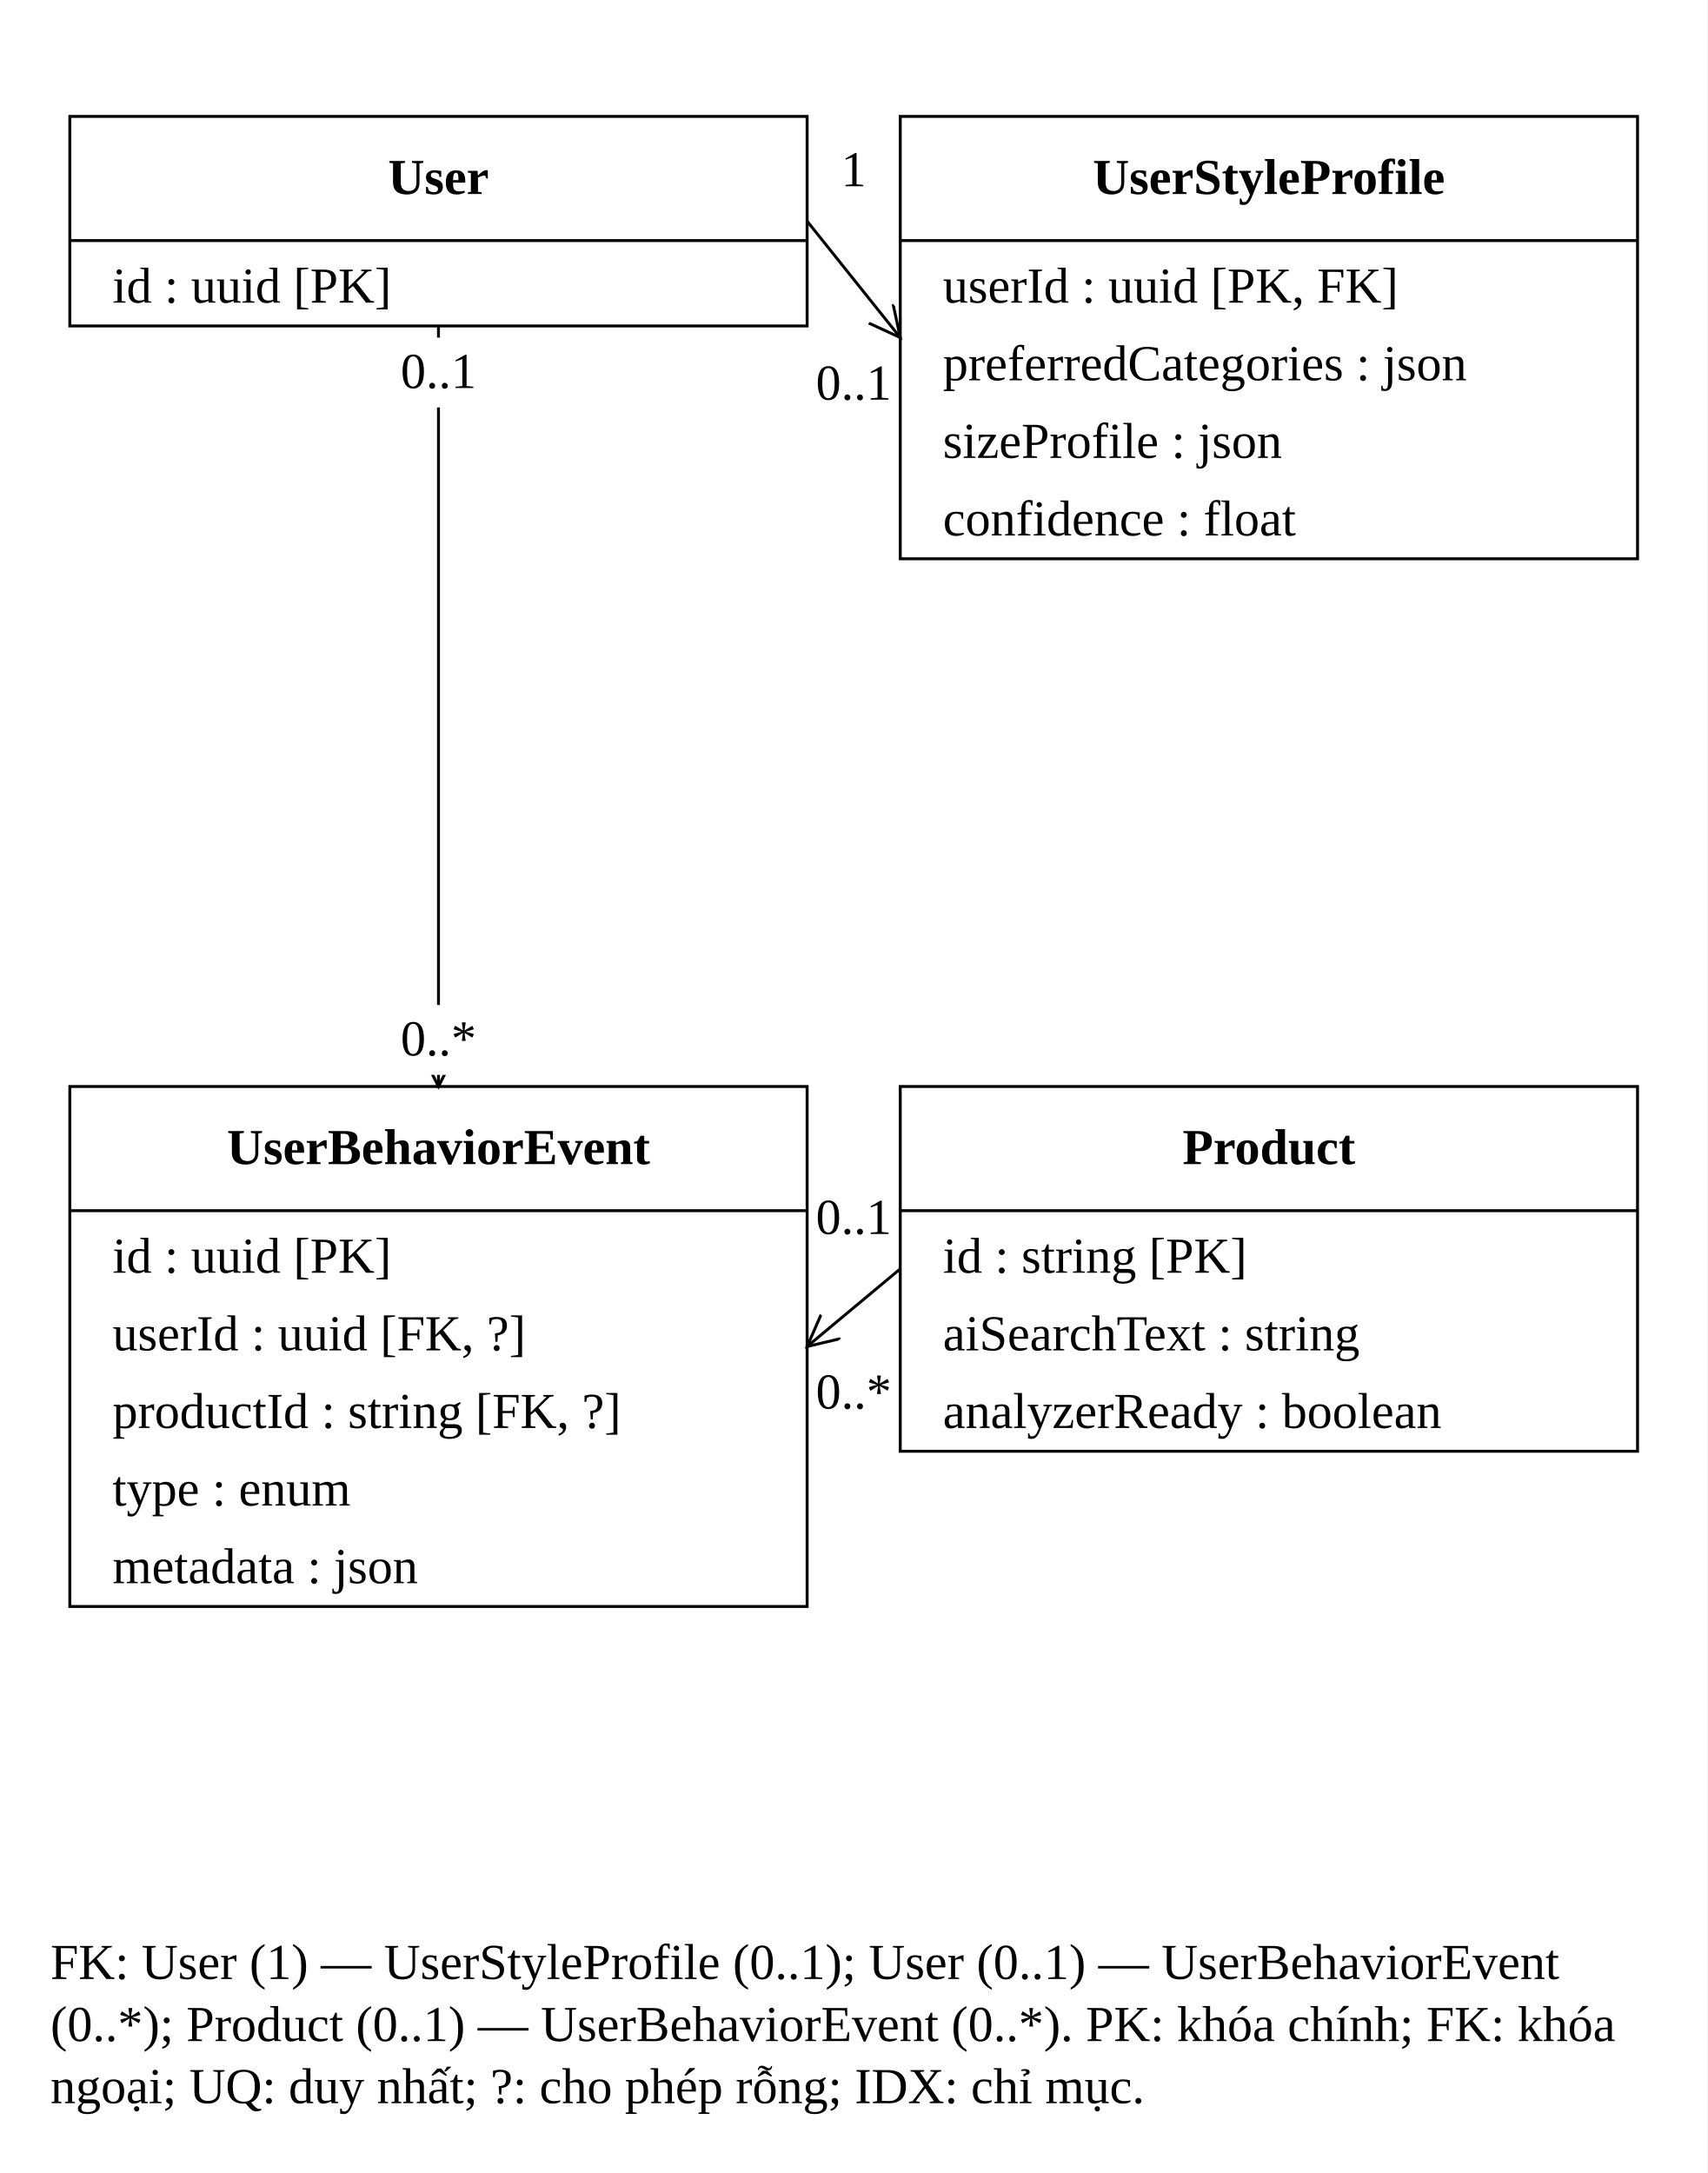
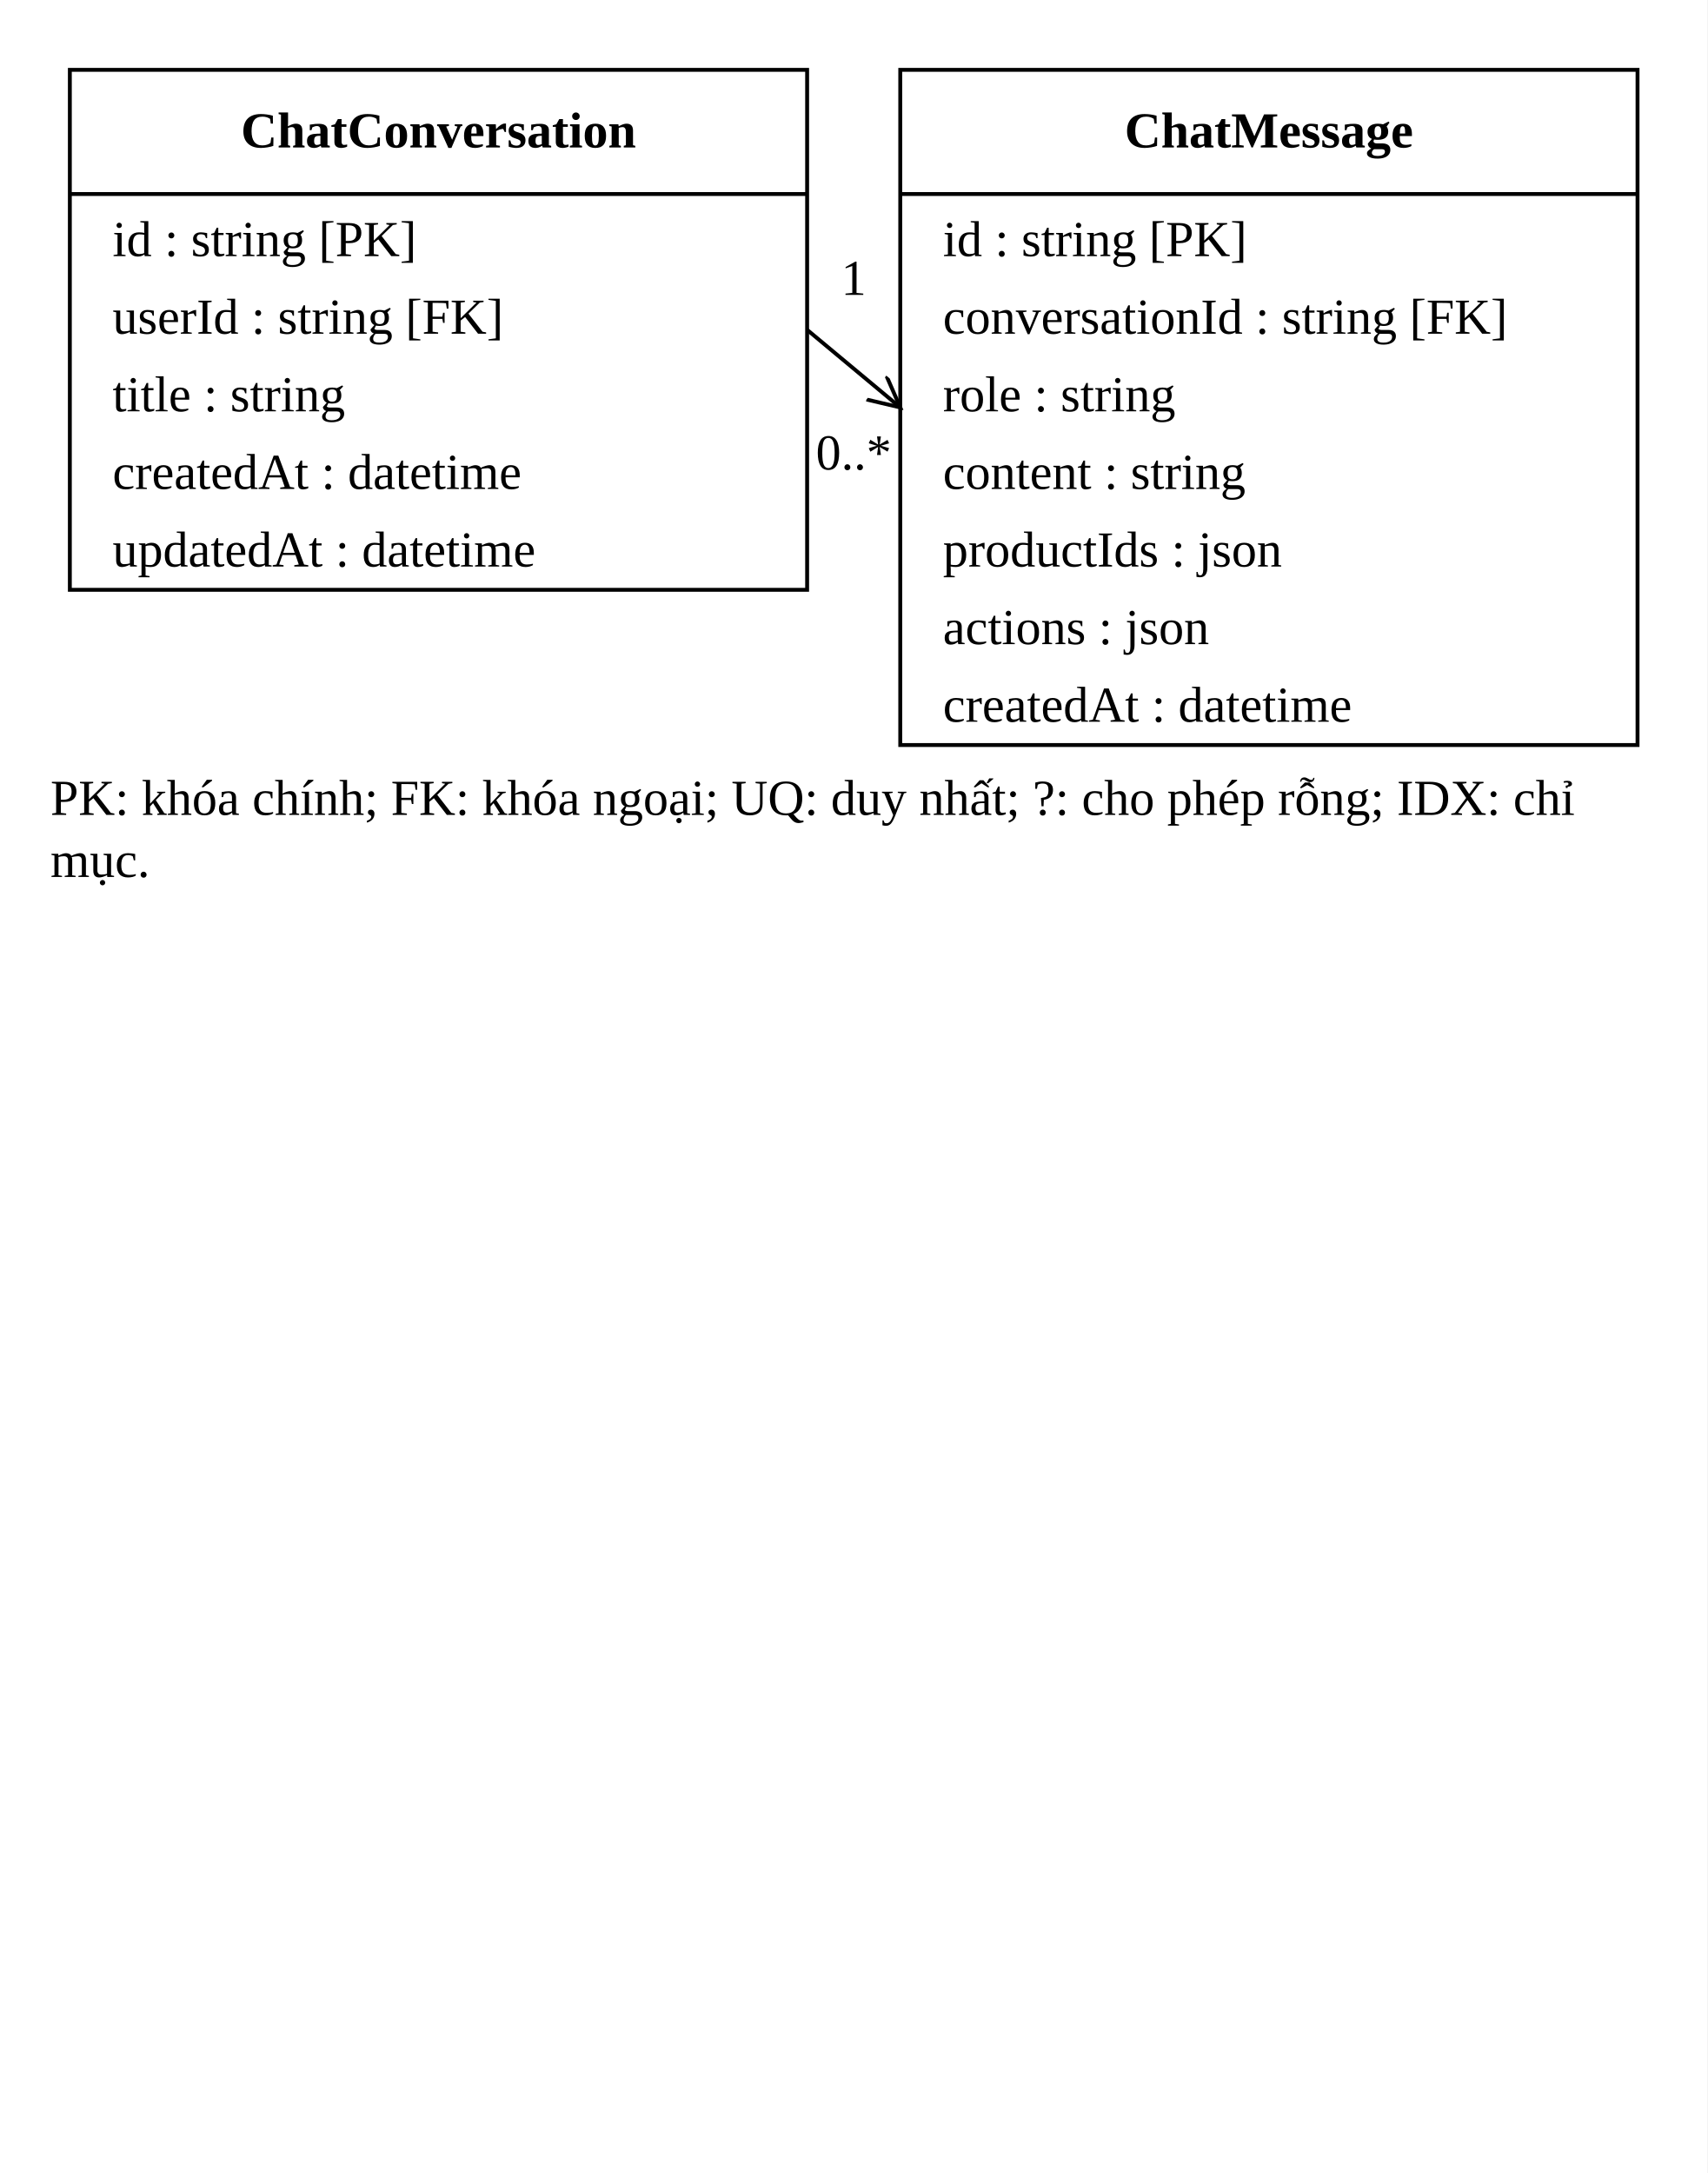
<svg xmlns="http://www.w3.org/2000/svg" width="440" height="560" viewBox="0 0 440 560">
  <rect width="100%" height="100%" fill="white" />
  <defs>
    <marker id="filled" viewBox="0 0 9 9" refX="8" refY="4" markerWidth="9" markerHeight="9" orient="auto" markerUnits="userSpaceOnUse">
-       <path d="M 0 0 L 8 4 L 0 8 Z" fill="black" stroke="black" stroke-width=".75" />
+       <path d="M 0 0 L 8 4 L 0 8 Z" fill="black" stroke="black" stroke-width="1.0" />
    </marker>
    <marker id="open" viewBox="0 0 9 9" refX="8" refY="4" markerWidth="9" markerHeight="9" orient="auto" markerUnits="userSpaceOnUse">
-       <path d="M 0 0 L 8 4 L 0 8" fill="none" stroke="black" stroke-width=".75" />
+       <path d="M 0 0 L 8 4 L 0 8" fill="none" stroke="black" stroke-width="1.0" />
    </marker>
    <marker id="triangle" viewBox="0 0 9 9" refX="8" refY="4" markerWidth="9" markerHeight="9" orient="auto" markerUnits="userSpaceOnUse">
-       <path d="M 0 0 L 8 4 L 0 8 Z" fill="white" stroke="black" stroke-width=".75" />
+       <path d="M 0 0 L 8 4 L 0 8 Z" fill="white" stroke="black" stroke-width="1.0" />
    </marker>
  </defs>
-   <rect stroke="black" stroke-width=".75" fill="white" x="18" y="30" width="190" height="54" />
-   <text x="113.0" y="50.0" text-anchor="middle" font-family="Times New Roman" font-size="13" font-weight="bold" font-style="normal" fill="black">
-     <tspan x="113.0" dy="0">User</tspan>
+   <rect stroke="black" stroke-width="1.0" fill="white" x="18" y="18" width="190" height="134" />
+   <text x="113.0" y="38.0" text-anchor="middle" font-family="Times New Roman" font-size="13" font-weight="bold" font-style="normal" fill="black">
+     <tspan x="113.0" dy="0">ChatConversation</tspan>
  </text>
-   <polyline stroke="black" stroke-width=".75" fill="none" points="18,62 208,62" />
-   <text x="29" y="78.0" text-anchor="start" font-family="Times New Roman" font-size="13" font-weight="normal" font-style="normal" fill="black">
-     <tspan x="29" dy="0">id : uuid [PK]</tspan>
+   <polyline stroke="black" stroke-width="1.0" fill="none" points="18,50 208,50" />
+   <text x="29" y="66.0" text-anchor="start" font-family="Times New Roman" font-size="13" font-weight="normal" font-style="normal" fill="black">
+     <tspan x="29" dy="0">id : string [PK]</tspan>
  </text>
-   <rect stroke="black" stroke-width=".75" fill="white" x="232" y="30" width="190" height="114" />
-   <text x="327.0" y="50.0" text-anchor="middle" font-family="Times New Roman" font-size="13" font-weight="bold" font-style="normal" fill="black">
-     <tspan x="327.0" dy="0">UserStyleProfile</tspan>
+   <text x="29" y="86.0" text-anchor="start" font-family="Times New Roman" font-size="13" font-weight="normal" font-style="normal" fill="black">
+     <tspan x="29" dy="0">userId : string [FK]</tspan>
  </text>
-   <polyline stroke="black" stroke-width=".75" fill="none" points="232,62 422,62" />
-   <text x="243" y="78.0" text-anchor="start" font-family="Times New Roman" font-size="13" font-weight="normal" font-style="normal" fill="black">
-     <tspan x="243" dy="0">userId : uuid [PK, FK]</tspan>
+   <text x="29" y="106.0" text-anchor="start" font-family="Times New Roman" font-size="13" font-weight="normal" font-style="normal" fill="black">
+     <tspan x="29" dy="0">title : string</tspan>
  </text>
-   <text x="243" y="98.0" text-anchor="start" font-family="Times New Roman" font-size="13" font-weight="normal" font-style="normal" fill="black">
-     <tspan x="243" dy="0">preferredCategories : json</tspan>
+   <text x="29" y="126.0" text-anchor="start" font-family="Times New Roman" font-size="13" font-weight="normal" font-style="normal" fill="black">
+     <tspan x="29" dy="0">createdAt : datetime</tspan>
  </text>
-   <text x="243" y="118.0" text-anchor="start" font-family="Times New Roman" font-size="13" font-weight="normal" font-style="normal" fill="black">
-     <tspan x="243" dy="0">sizeProfile : json</tspan>
+   <text x="29" y="146.0" text-anchor="start" font-family="Times New Roman" font-size="13" font-weight="normal" font-style="normal" fill="black">
+     <tspan x="29" dy="0">updatedAt : datetime</tspan>
  </text>
-   <text x="243" y="138.0" text-anchor="start" font-family="Times New Roman" font-size="13" font-weight="normal" font-style="normal" fill="black">
-     <tspan x="243" dy="0">confidence : float</tspan>
+   <rect stroke="black" stroke-width="1.0" fill="white" x="232" y="18" width="190" height="174" />
+   <text x="327.0" y="38.0" text-anchor="middle" font-family="Times New Roman" font-size="13" font-weight="bold" font-style="normal" fill="black">
+     <tspan x="327.0" dy="0">ChatMessage</tspan>
  </text>
-   <rect stroke="black" stroke-width=".75" fill="white" x="18" y="280" width="190" height="134" />
-   <text x="113.0" y="300.0" text-anchor="middle" font-family="Times New Roman" font-size="13" font-weight="bold" font-style="normal" fill="black">
-     <tspan x="113.0" dy="0">UserBehaviorEvent</tspan>
-   </text>
-   <polyline stroke="black" stroke-width=".75" fill="none" points="18,312 208,312" />
-   <text x="29" y="328.0" text-anchor="start" font-family="Times New Roman" font-size="13" font-weight="normal" font-style="normal" fill="black">
-     <tspan x="29" dy="0">id : uuid [PK]</tspan>
-   </text>
-   <text x="29" y="348.0" text-anchor="start" font-family="Times New Roman" font-size="13" font-weight="normal" font-style="normal" fill="black">
-     <tspan x="29" dy="0">userId : uuid [FK, ?]</tspan>
-   </text>
-   <text x="29" y="368.0" text-anchor="start" font-family="Times New Roman" font-size="13" font-weight="normal" font-style="normal" fill="black">
-     <tspan x="29" dy="0">productId : string [FK, ?]</tspan>
-   </text>
-   <text x="29" y="388.0" text-anchor="start" font-family="Times New Roman" font-size="13" font-weight="normal" font-style="normal" fill="black">
-     <tspan x="29" dy="0">type : enum</tspan>
-   </text>
-   <text x="29" y="408.0" text-anchor="start" font-family="Times New Roman" font-size="13" font-weight="normal" font-style="normal" fill="black">
-     <tspan x="29" dy="0">metadata : json</tspan>
-   </text>
-   <rect stroke="black" stroke-width=".75" fill="white" x="232" y="280" width="190" height="94" />
-   <text x="327.0" y="300.0" text-anchor="middle" font-family="Times New Roman" font-size="13" font-weight="bold" font-style="normal" fill="black">
-     <tspan x="327.0" dy="0">Product</tspan>
-   </text>
-   <polyline stroke="black" stroke-width=".75" fill="none" points="232,312 422,312" />
-   <text x="243" y="328.0" text-anchor="start" font-family="Times New Roman" font-size="13" font-weight="normal" font-style="normal" fill="black">
+   <polyline stroke="black" stroke-width="1.0" fill="none" points="232,50 422,50" />
+   <text x="243" y="66.0" text-anchor="start" font-family="Times New Roman" font-size="13" font-weight="normal" font-style="normal" fill="black">
    <tspan x="243" dy="0">id : string [PK]</tspan>
  </text>
-   <text x="243" y="348.0" text-anchor="start" font-family="Times New Roman" font-size="13" font-weight="normal" font-style="normal" fill="black">
-     <tspan x="243" dy="0">aiSearchText : string</tspan>
+   <text x="243" y="86.0" text-anchor="start" font-family="Times New Roman" font-size="13" font-weight="normal" font-style="normal" fill="black">
+     <tspan x="243" dy="0">conversationId : string [FK]</tspan>
  </text>
-   <text x="243" y="368.0" text-anchor="start" font-family="Times New Roman" font-size="13" font-weight="normal" font-style="normal" fill="black">
-     <tspan x="243" dy="0">analyzerReady : boolean</tspan>
+   <text x="243" y="106.0" text-anchor="start" font-family="Times New Roman" font-size="13" font-weight="normal" font-style="normal" fill="black">
+     <tspan x="243" dy="0">role : string</tspan>
  </text>
-   <polyline stroke="black" stroke-width=".75" fill="none" points="208,57.0 232,87.0" marker-end="url(#open)" />
-   <text x="220.0" y="48.0" text-anchor="middle" font-family="Times New Roman" font-size="13" font-weight="normal" font-style="normal" fill="black">
+   <text x="243" y="126.0" text-anchor="start" font-family="Times New Roman" font-size="13" font-weight="normal" font-style="normal" fill="black">
+     <tspan x="243" dy="0">content : string</tspan>
+   </text>
+   <text x="243" y="146.0" text-anchor="start" font-family="Times New Roman" font-size="13" font-weight="normal" font-style="normal" fill="black">
+     <tspan x="243" dy="0">productIds : json</tspan>
+   </text>
+   <text x="243" y="166.0" text-anchor="start" font-family="Times New Roman" font-size="13" font-weight="normal" font-style="normal" fill="black">
+     <tspan x="243" dy="0">actions : json</tspan>
+   </text>
+   <text x="243" y="186.0" text-anchor="start" font-family="Times New Roman" font-size="13" font-weight="normal" font-style="normal" fill="black">
+     <tspan x="243" dy="0">createdAt : datetime</tspan>
+   </text>
+   <polyline stroke="black" stroke-width="1.0" fill="none" points="208,85.0 232,105.0" marker-end="url(#open)" />
+   <text x="220.0" y="76.0" text-anchor="middle" font-family="Times New Roman" font-size="13" font-weight="normal" font-style="normal" fill="black">
    <tspan x="220.0" dy="0">1</tspan>
  </text>
-   <text x="220.0" y="103.0" text-anchor="middle" font-family="Times New Roman" font-size="13" font-weight="normal" font-style="normal" fill="black">
-     <tspan x="220.0" dy="0">0..1</tspan>
-   </text>
-   <polyline stroke="black" stroke-width=".75" fill="none" points="113.0,84 113.0,280" marker-end="url(#open)" />
-   <rect x="94.0" y="87" width="38" height="18" fill="white" />
-   <text x="113.0" y="100.0" text-anchor="middle" font-family="Times New Roman" font-size="13" font-weight="normal" font-style="normal" fill="black">
-     <tspan x="113.0" dy="0">0..1</tspan>
-   </text>
-   <rect x="94.0" y="259" width="38" height="18" fill="white" />
-   <text x="113.0" y="272.0" text-anchor="middle" font-family="Times New Roman" font-size="13" font-weight="normal" font-style="normal" fill="black">
-     <tspan x="113.0" dy="0">0..*</tspan>
-   </text>
-   <polyline stroke="black" stroke-width=".75" fill="none" points="232,327.0 208,347.0" marker-end="url(#open)" />
-   <text x="220.0" y="318.0" text-anchor="middle" font-family="Times New Roman" font-size="13" font-weight="normal" font-style="normal" fill="black">
-     <tspan x="220.0" dy="0">0..1</tspan>
-   </text>
-   <text x="220.0" y="363.0" text-anchor="middle" font-family="Times New Roman" font-size="13" font-weight="normal" font-style="normal" fill="black">
+   <text x="220.0" y="121.0" text-anchor="middle" font-family="Times New Roman" font-size="13" font-weight="normal" font-style="normal" fill="black">
    <tspan x="220.0" dy="0">0..*</tspan>
  </text>
-   <text x="13" y="510.0" text-anchor="start" font-family="Times New Roman" font-size="13" font-weight="normal" font-style="normal" fill="black">
-     <tspan x="13" dy="0">FK: User (1) — UserStyleProfile (0..1); User (0..1) — UserBehaviorEvent</tspan>
-     <tspan x="13" dy="16">(0..*); Product (0..1) — UserBehaviorEvent (0..*). PK: khóa chính; FK: khóa</tspan>
-     <tspan x="13" dy="16">ngoại; UQ: duy nhất; ?: cho phép rỗng; IDX: chỉ mục.</tspan>
+   <text x="13" y="210.0" text-anchor="start" font-family="Times New Roman" font-size="13" font-weight="normal" font-style="normal" fill="black">
+     <tspan x="13" dy="0">PK: khóa chính; FK: khóa ngoại; UQ: duy nhất; ?: cho phép rỗng; IDX: chỉ</tspan>
+     <tspan x="13" dy="16">mục.</tspan>
  </text>
</svg>
